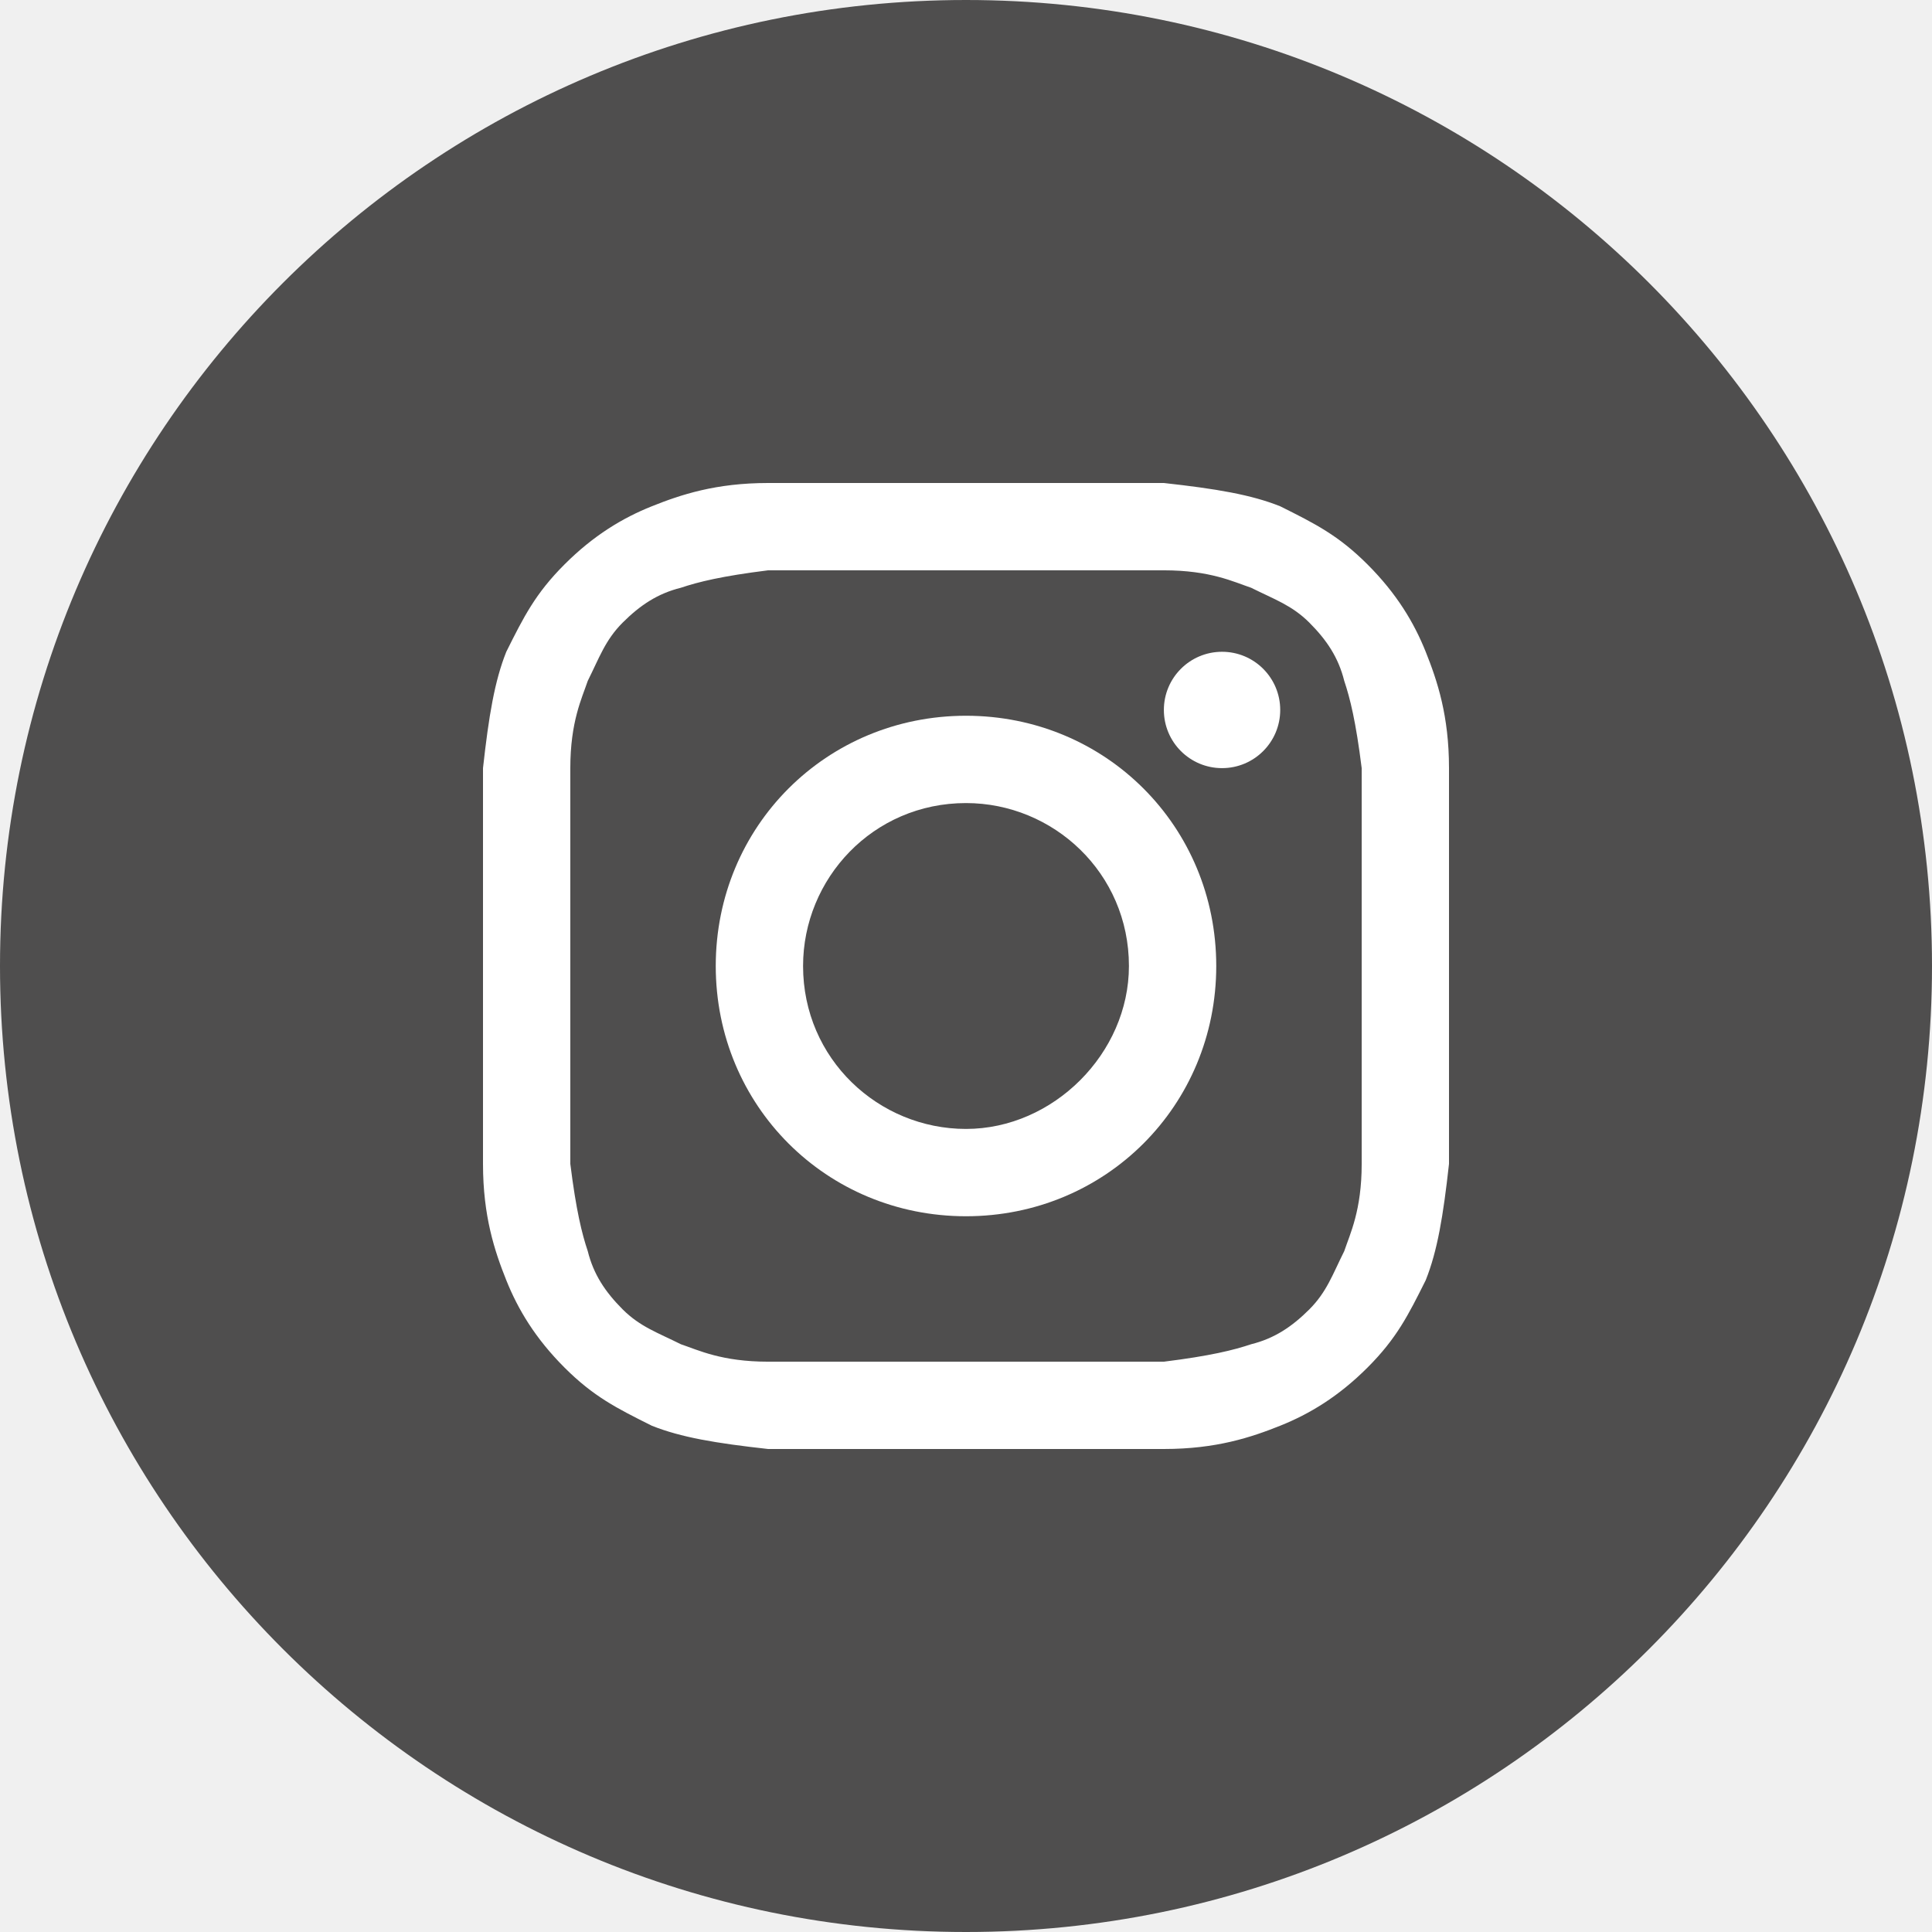
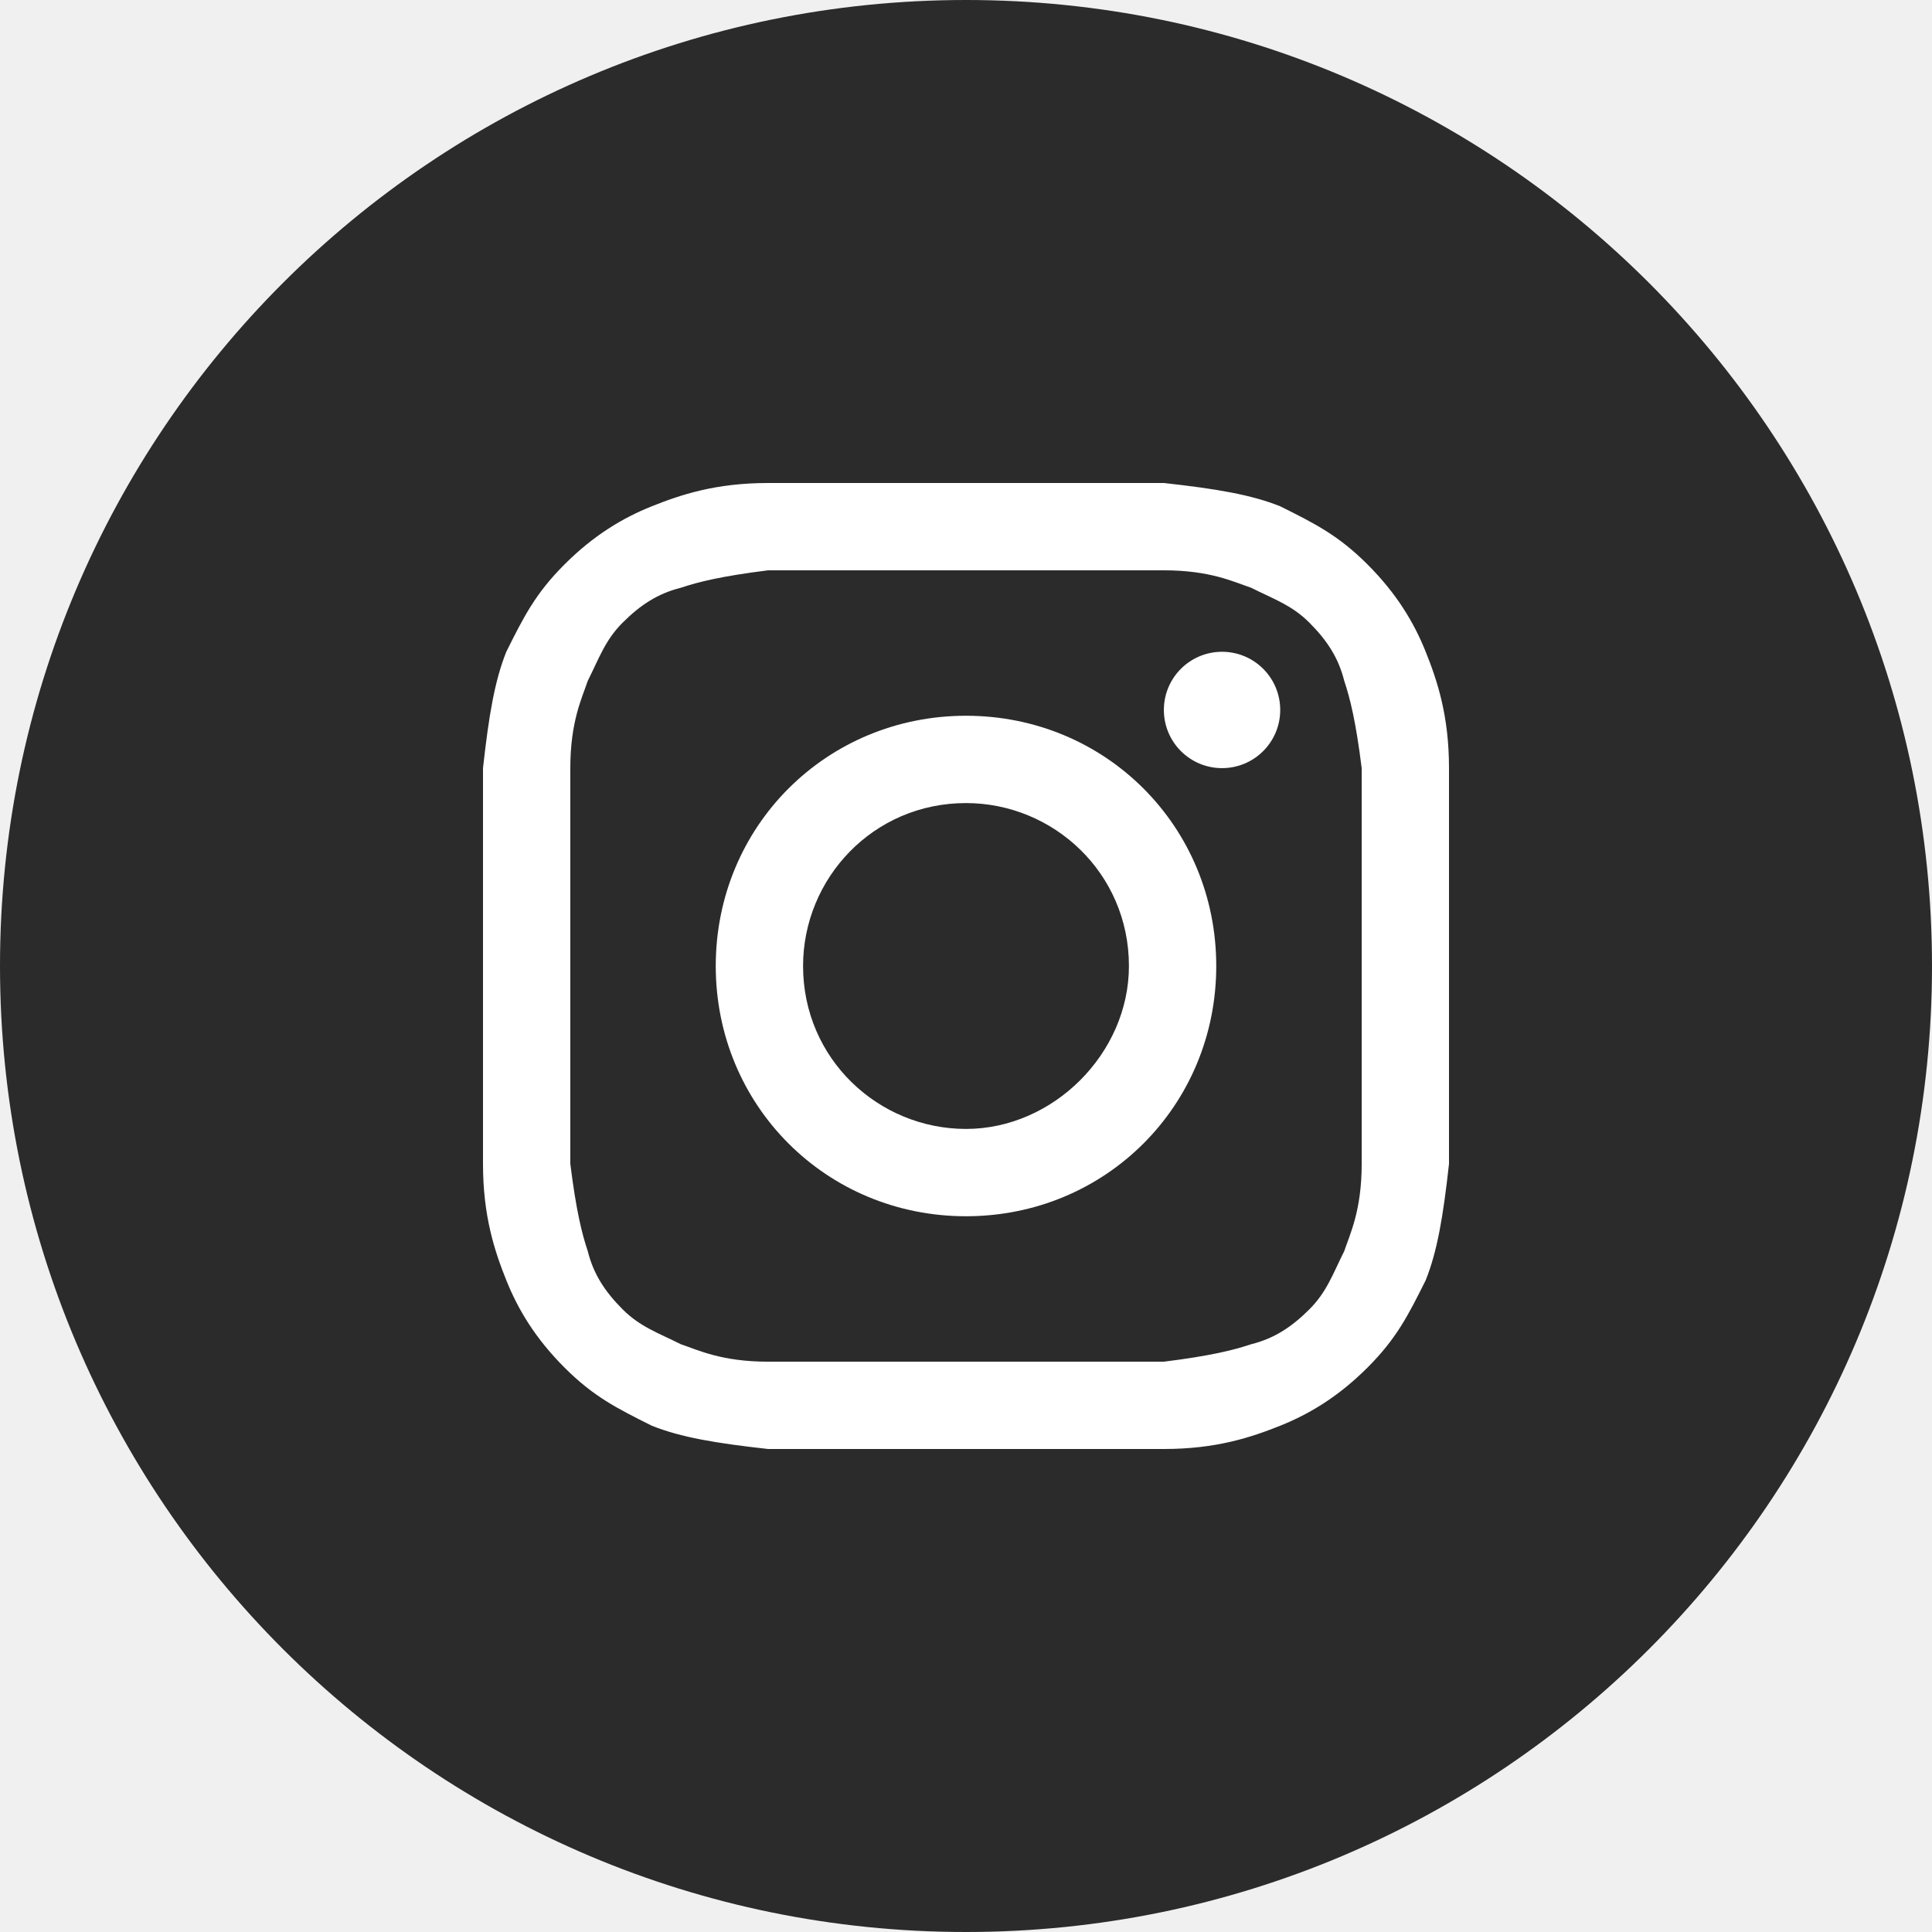
<svg xmlns="http://www.w3.org/2000/svg" width="36" height="36" viewBox="0 0 36 36" fill="none">
-   <rect width="36" height="36" rx="18" fill="#4F4E4E" />
+   <rect width="36" height="36" rx="18" fill="#2B2B2B" />
  <path d="M18 10.627C20.386 10.627 20.711 10.627 21.687 10.627C22.554 10.627 22.988 10.843 23.313 10.952C23.747 11.169 24.072 11.277 24.398 11.602C24.723 11.928 24.94 12.253 25.048 12.687C25.157 13.012 25.265 13.446 25.373 14.313C25.373 15.289 25.373 15.506 25.373 18C25.373 20.494 25.373 20.711 25.373 21.687C25.373 22.554 25.157 22.988 25.048 23.313C24.831 23.747 24.723 24.072 24.398 24.398C24.072 24.723 23.747 24.94 23.313 25.048C22.988 25.157 22.554 25.265 21.687 25.373C20.711 25.373 20.494 25.373 18 25.373C15.506 25.373 15.289 25.373 14.313 25.373C13.446 25.373 13.012 25.157 12.687 25.048C12.253 24.831 11.928 24.723 11.602 24.398C11.277 24.072 11.06 23.747 10.952 23.313C10.843 22.988 10.735 22.554 10.627 21.687C10.627 20.711 10.627 20.494 10.627 18C10.627 15.506 10.627 15.289 10.627 14.313C10.627 13.446 10.843 13.012 10.952 12.687C11.169 12.253 11.277 11.928 11.602 11.602C11.928 11.277 12.253 11.06 12.687 10.952C13.012 10.843 13.446 10.735 14.313 10.627C15.289 10.627 15.614 10.627 18 10.627ZM18 9C15.506 9 15.289 9 14.313 9C13.337 9 12.687 9.217 12.145 9.434C11.602 9.651 11.06 9.976 10.518 10.518C9.976 11.06 9.759 11.494 9.434 12.145C9.217 12.687 9.108 13.337 9 14.313C9 15.289 9 15.614 9 18C9 20.494 9 20.711 9 21.687C9 22.663 9.217 23.313 9.434 23.855C9.651 24.398 9.976 24.94 10.518 25.482C11.06 26.024 11.494 26.241 12.145 26.566C12.687 26.783 13.337 26.892 14.313 27C15.289 27 15.614 27 18 27C20.386 27 20.711 27 21.687 27C22.663 27 23.313 26.783 23.855 26.566C24.398 26.349 24.94 26.024 25.482 25.482C26.024 24.94 26.241 24.506 26.566 23.855C26.783 23.313 26.892 22.663 27 21.687C27 20.711 27 20.386 27 18C27 15.614 27 15.289 27 14.313C27 13.337 26.783 12.687 26.566 12.145C26.349 11.602 26.024 11.06 25.482 10.518C24.94 9.976 24.506 9.759 23.855 9.434C23.313 9.217 22.663 9.108 21.687 9C20.711 9 20.494 9 18 9Z" fill="white" />
  <path d="M18 13.337C15.398 13.337 13.337 15.398 13.337 18C13.337 20.602 15.398 22.663 18 22.663C20.602 22.663 22.663 20.602 22.663 18C22.663 15.398 20.602 13.337 18 13.337ZM18 21.036C16.373 21.036 14.964 19.735 14.964 18C14.964 16.373 16.265 14.964 18 14.964C19.627 14.964 21.036 16.265 21.036 18C21.036 19.627 19.627 21.036 18 21.036Z" fill="white" />
  <path d="M22.771 14.313C23.37 14.313 23.855 13.828 23.855 13.229C23.855 12.63 23.37 12.145 22.771 12.145C22.172 12.145 21.687 12.63 21.687 13.229C21.687 13.828 22.172 14.313 22.771 14.313Z" fill="white" />
</svg>
